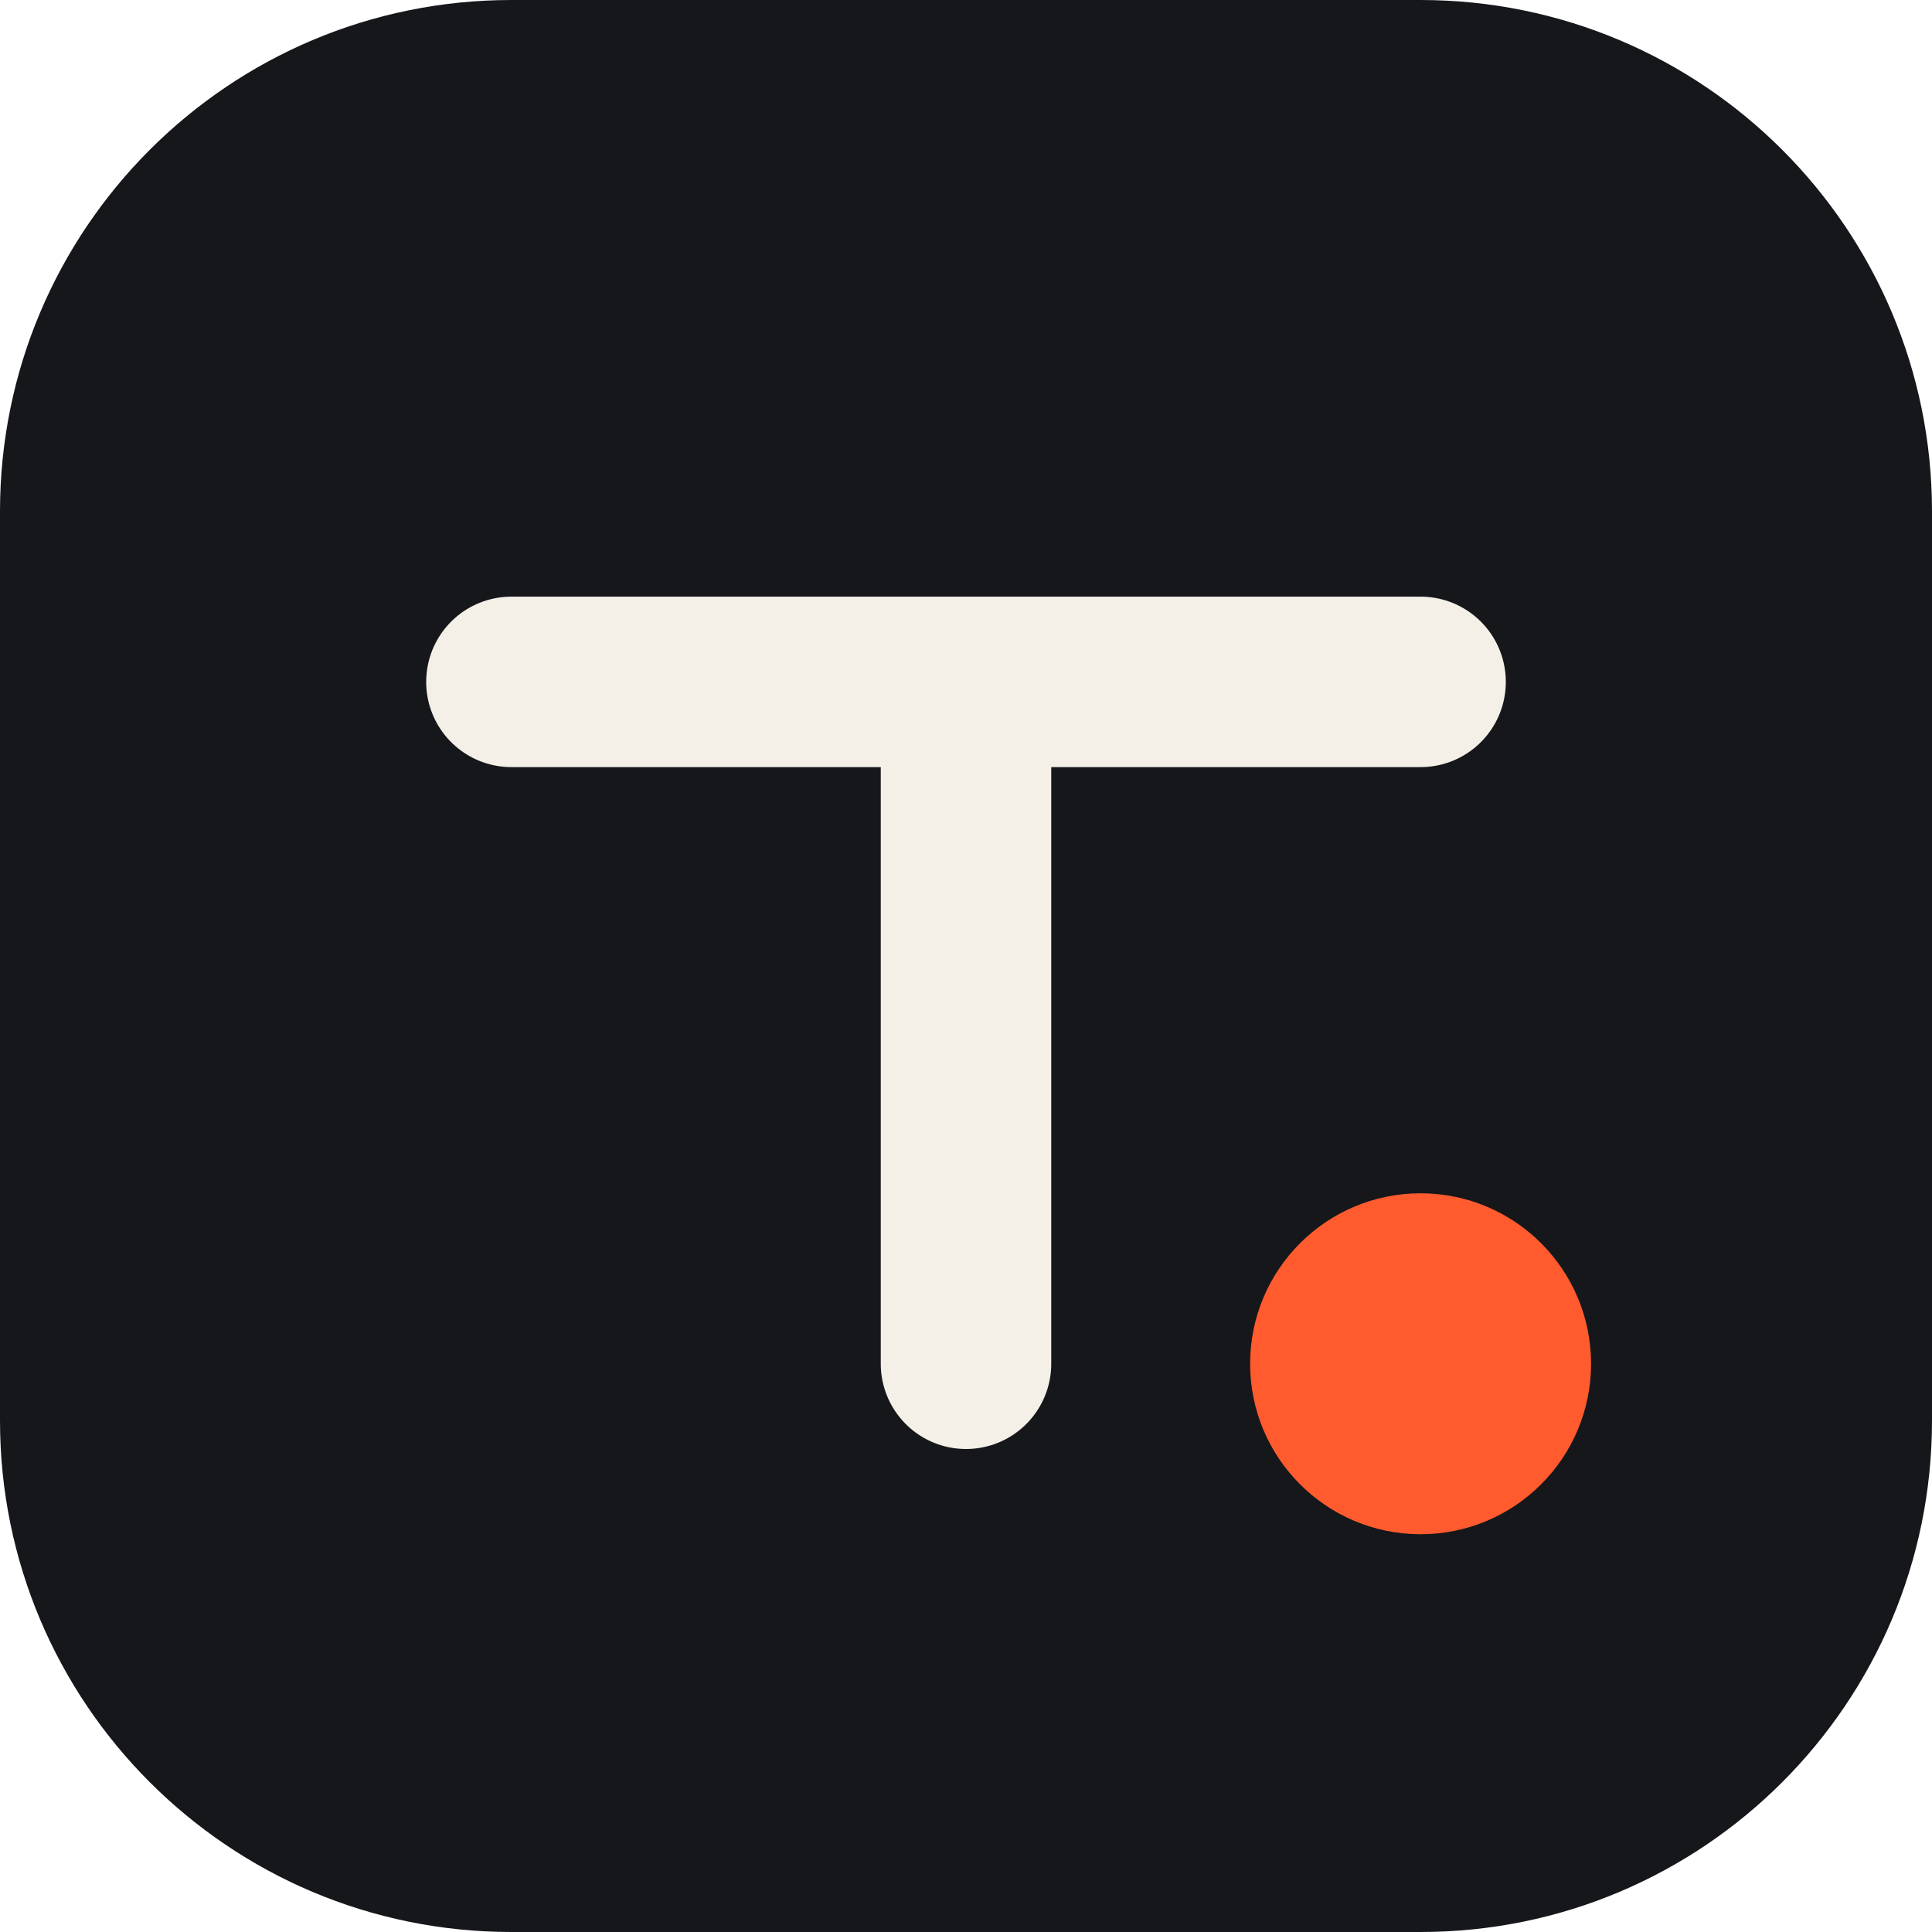
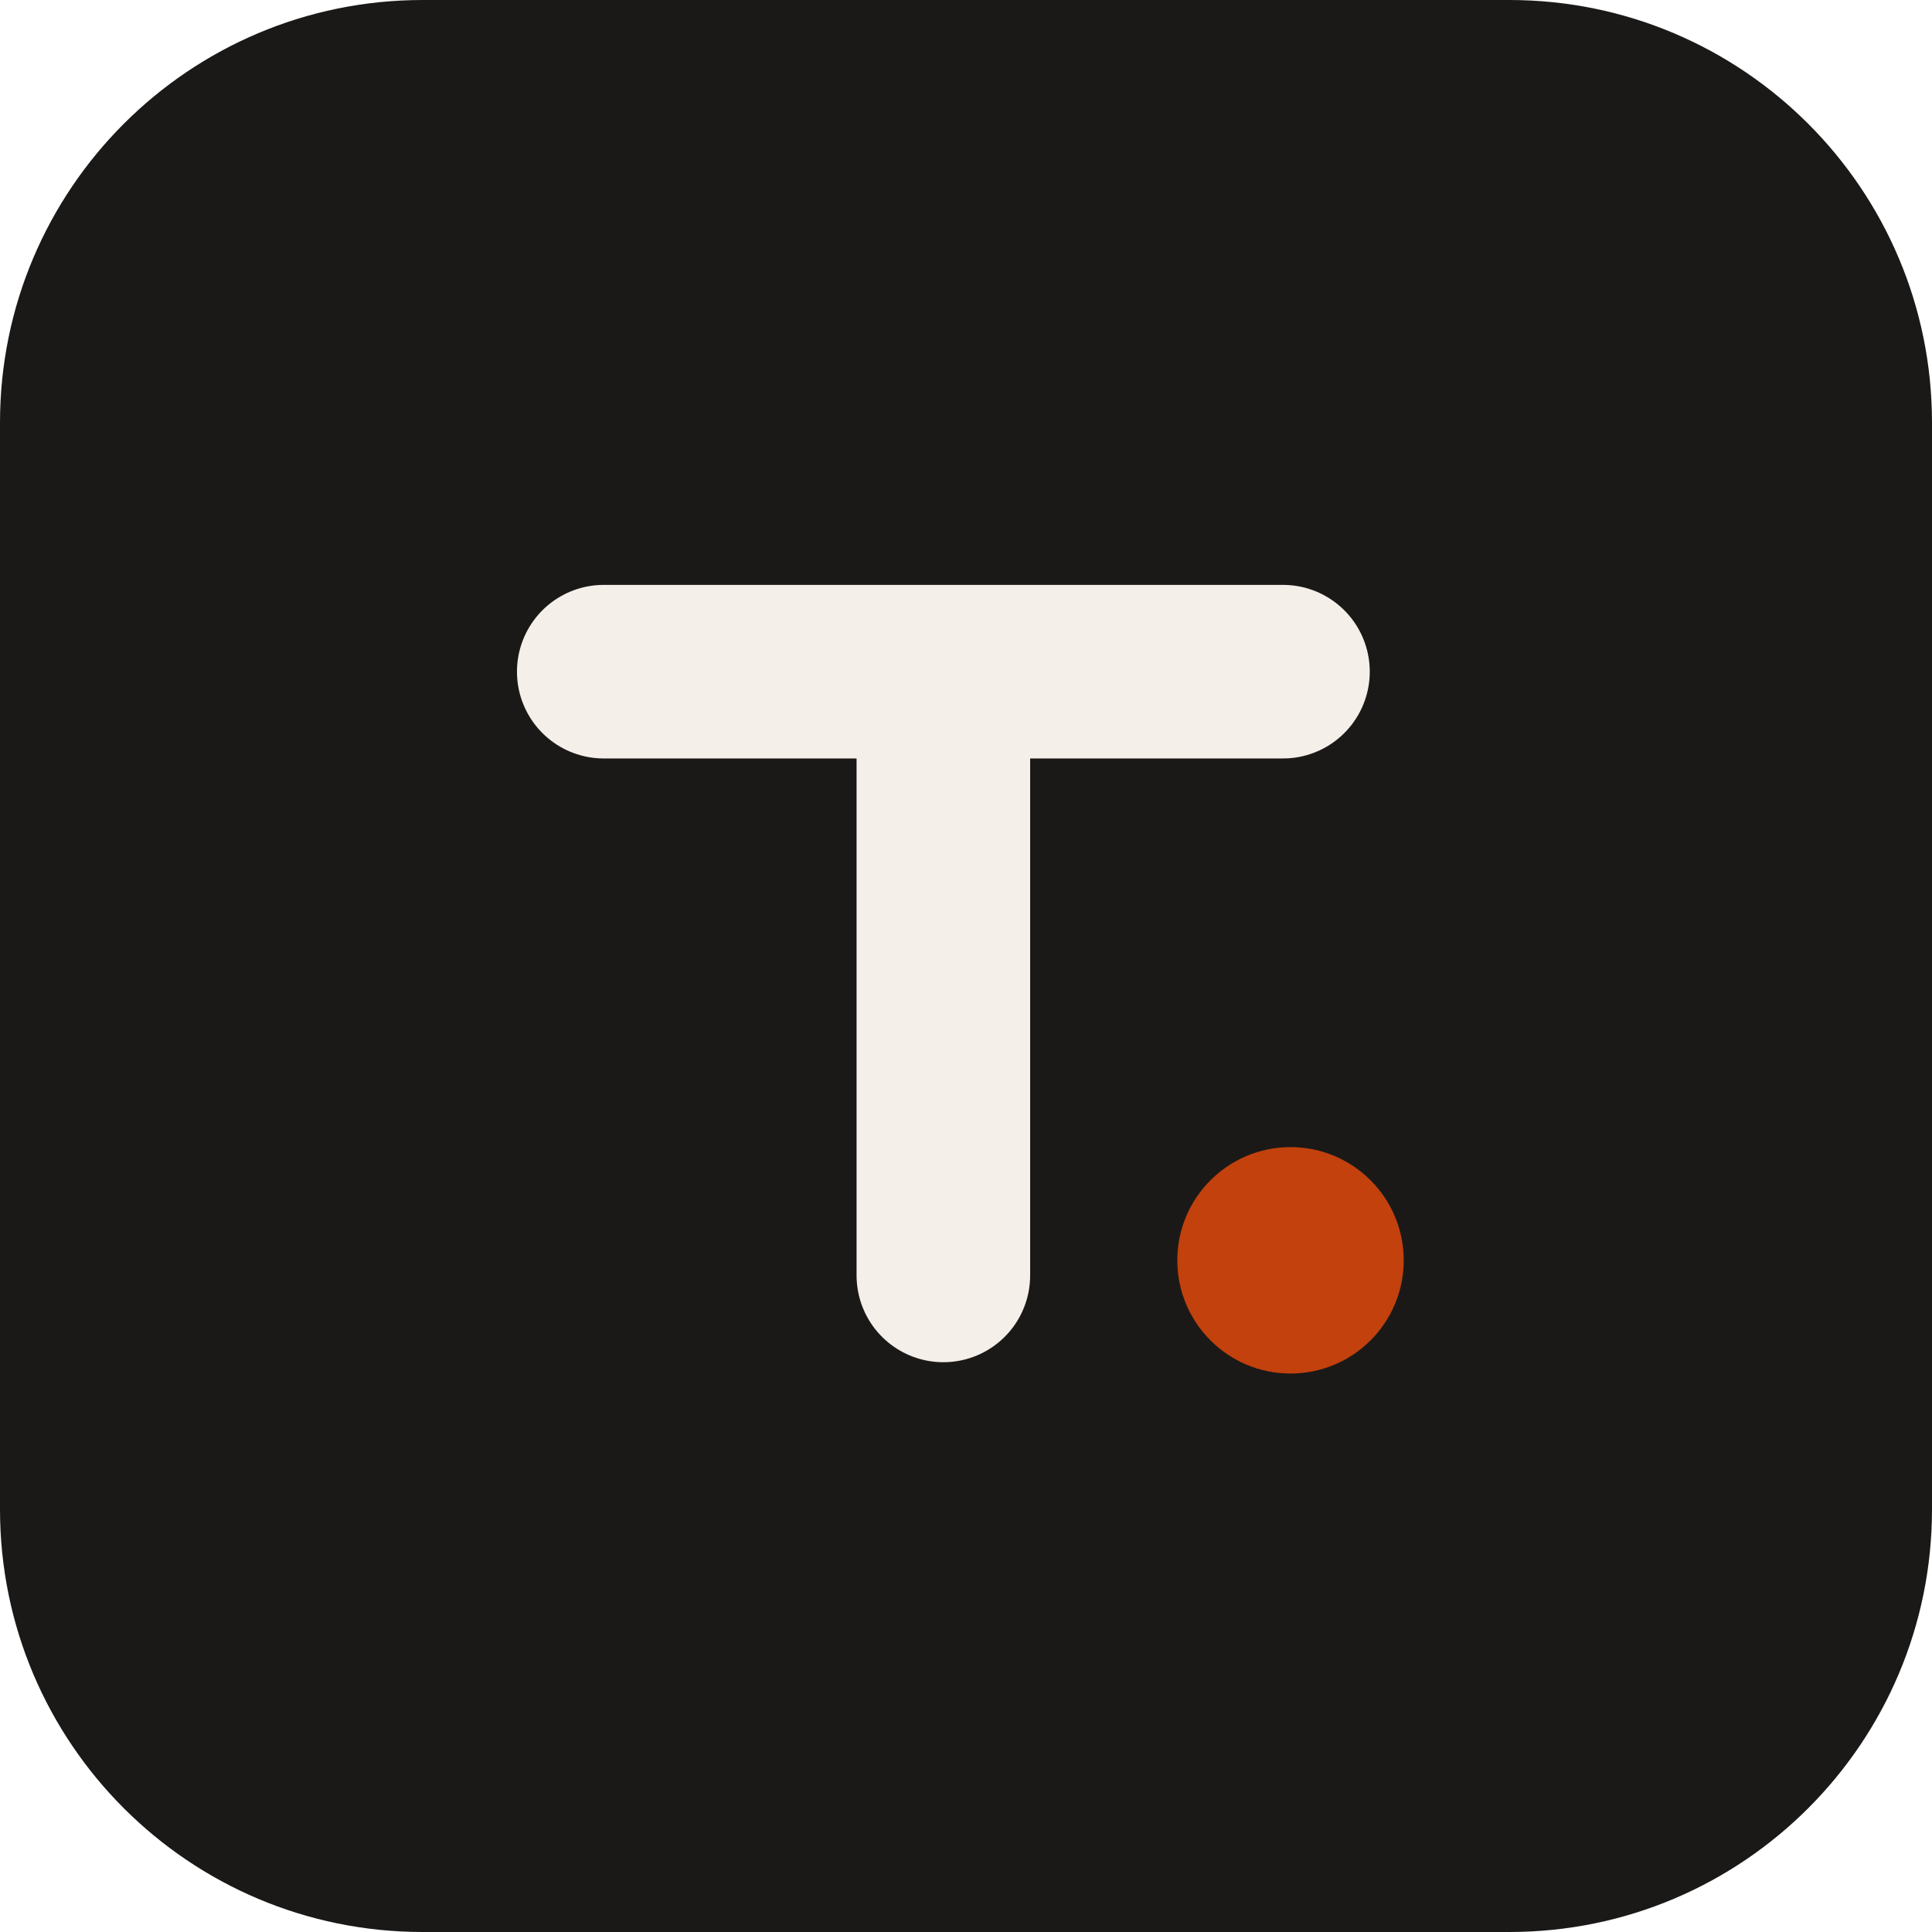
- <svg xmlns="http://www.w3.org/2000/svg" viewBox="0 0 34 34">
-   <rect width="34" height="34" rx="9" fill="#15171b" />
-   <path d="M9 12h16M17 12v12" stroke="#f4f0e7" stroke-width="3" stroke-linecap="round" fill="none" />
-   <circle cx="25" cy="24" r="3" fill="#ff5b2e" />
+ <svg xmlns="http://www.w3.org/2000/svg" viewBox="0 0 512 512">
+   <rect width="512" height="512" rx="112" fill="#1B1918" />
+   <path d="M160 178H340M250 178V338" stroke="#F4EFE8" stroke-width="46" stroke-linecap="round" fill="none" />
+   <circle cx="342" cy="334" r="30" fill="#C2410C" />
</svg>
